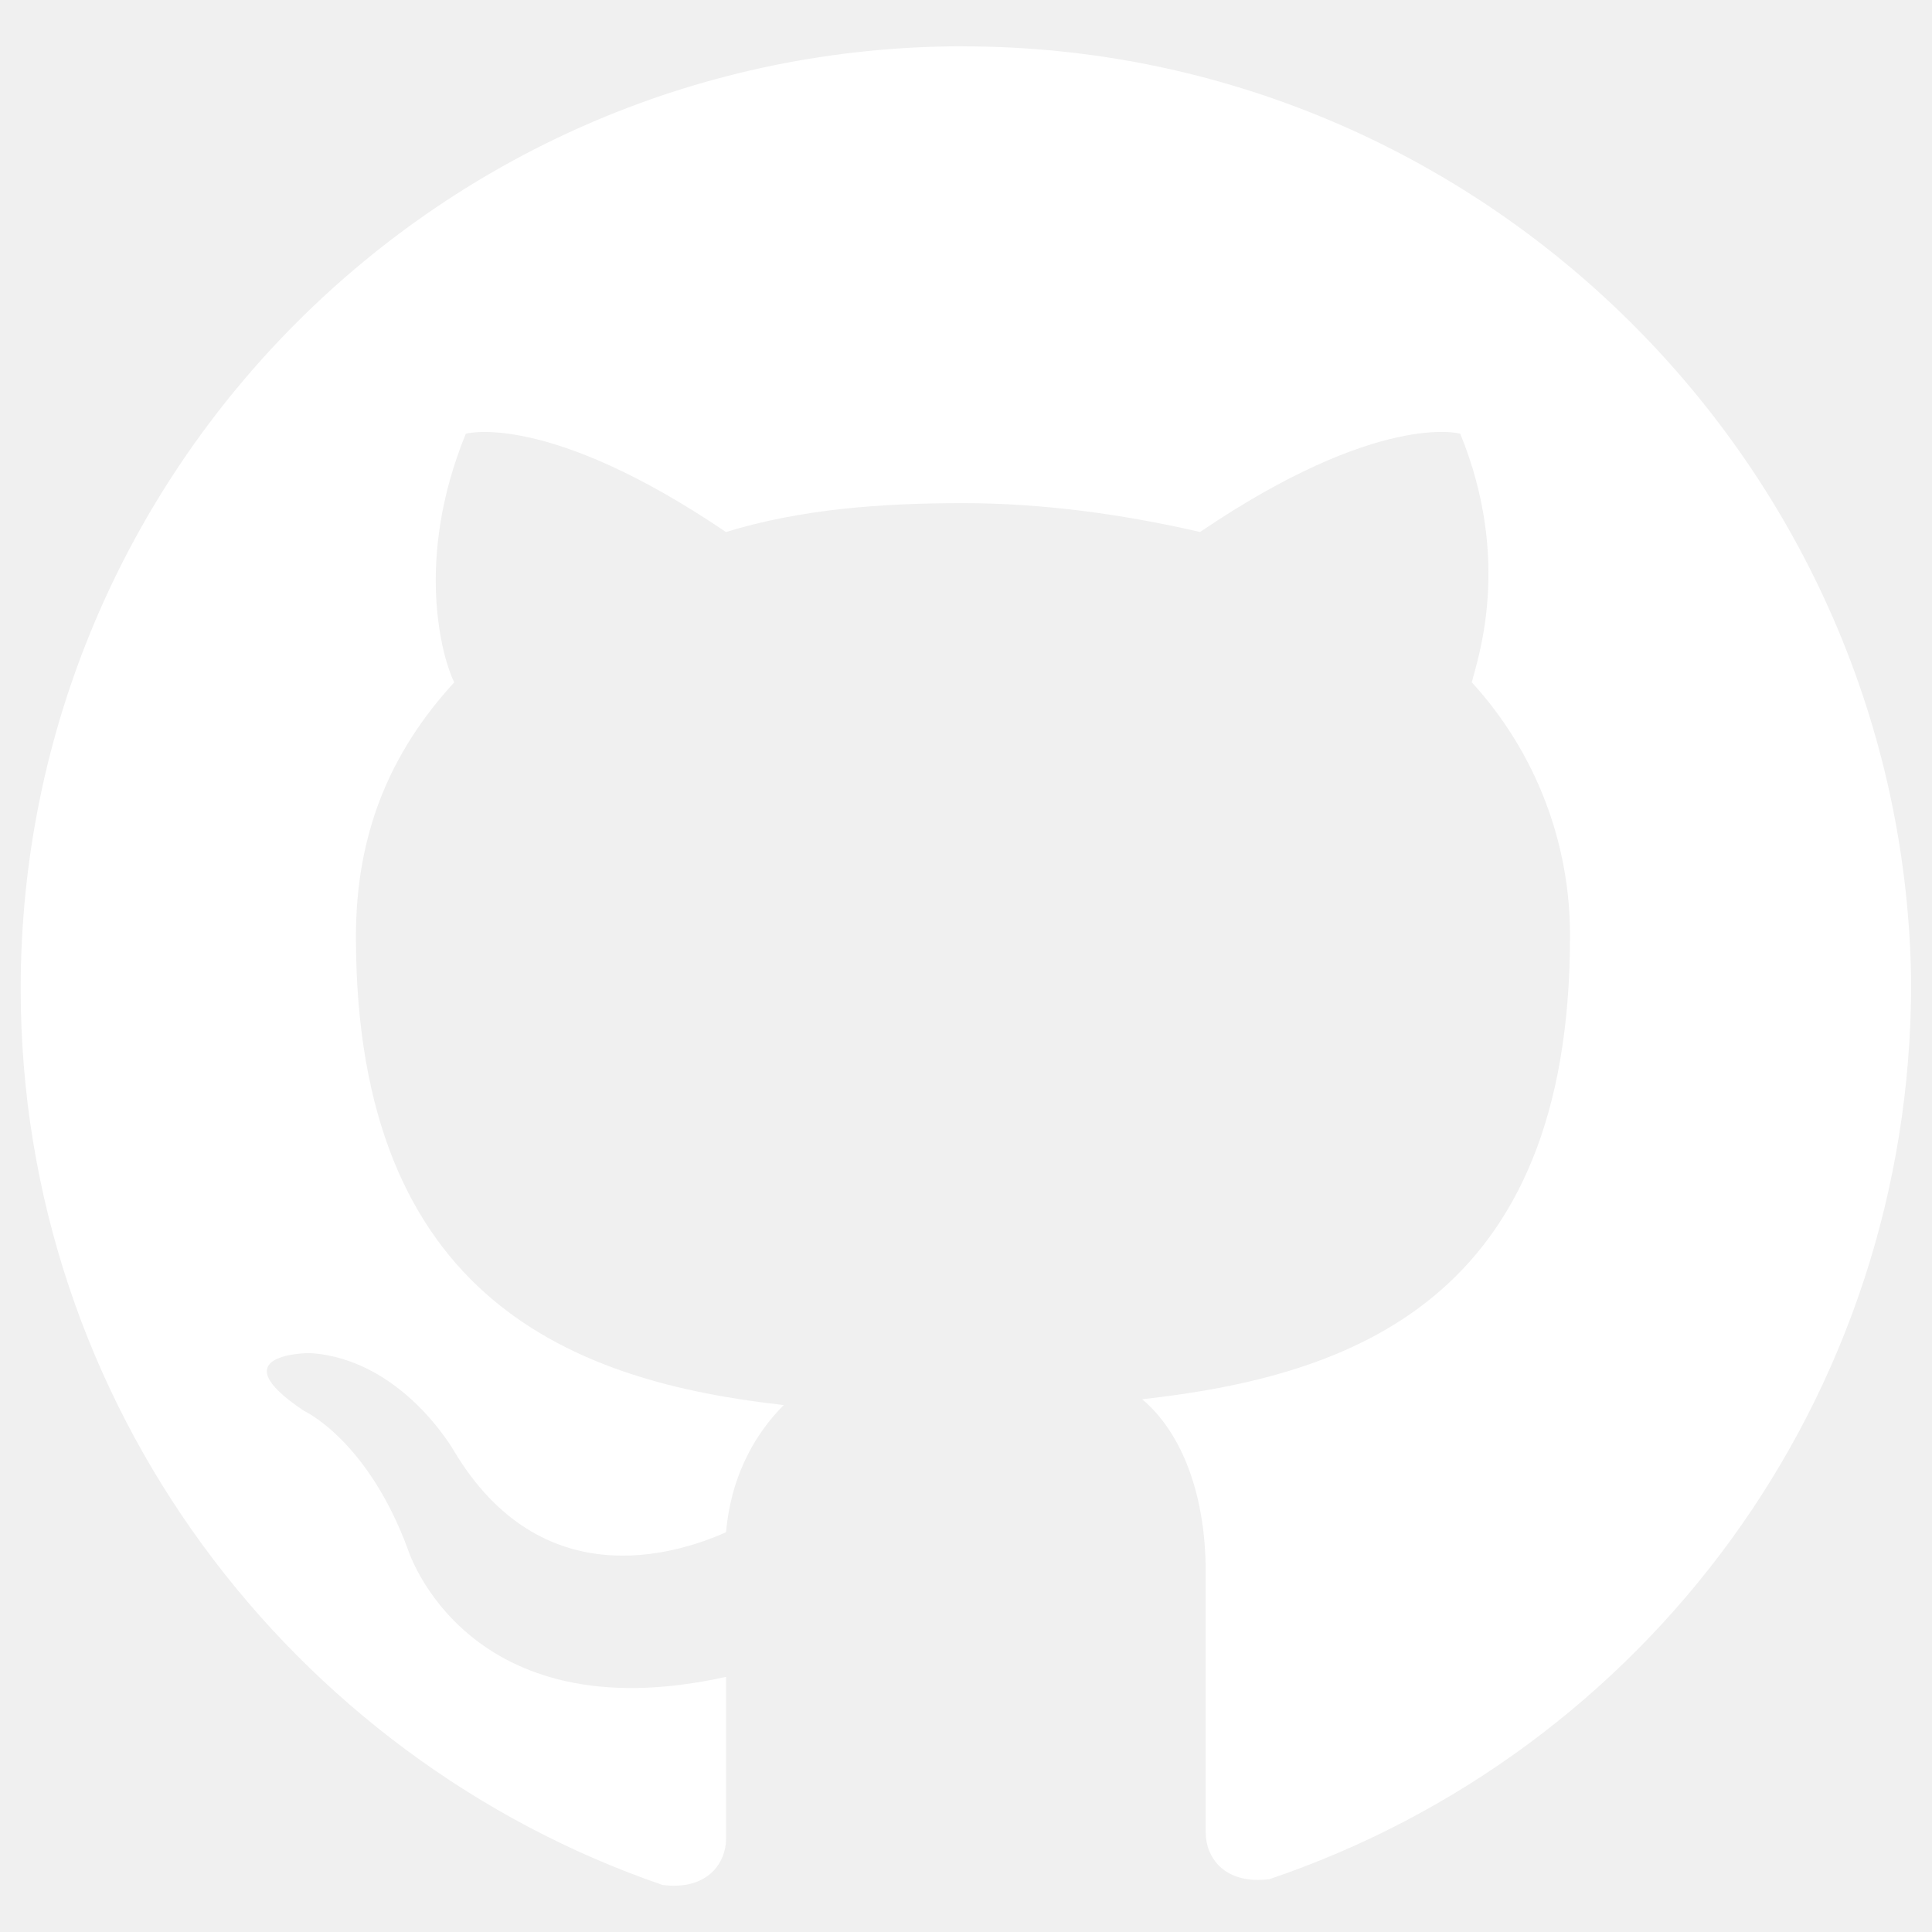
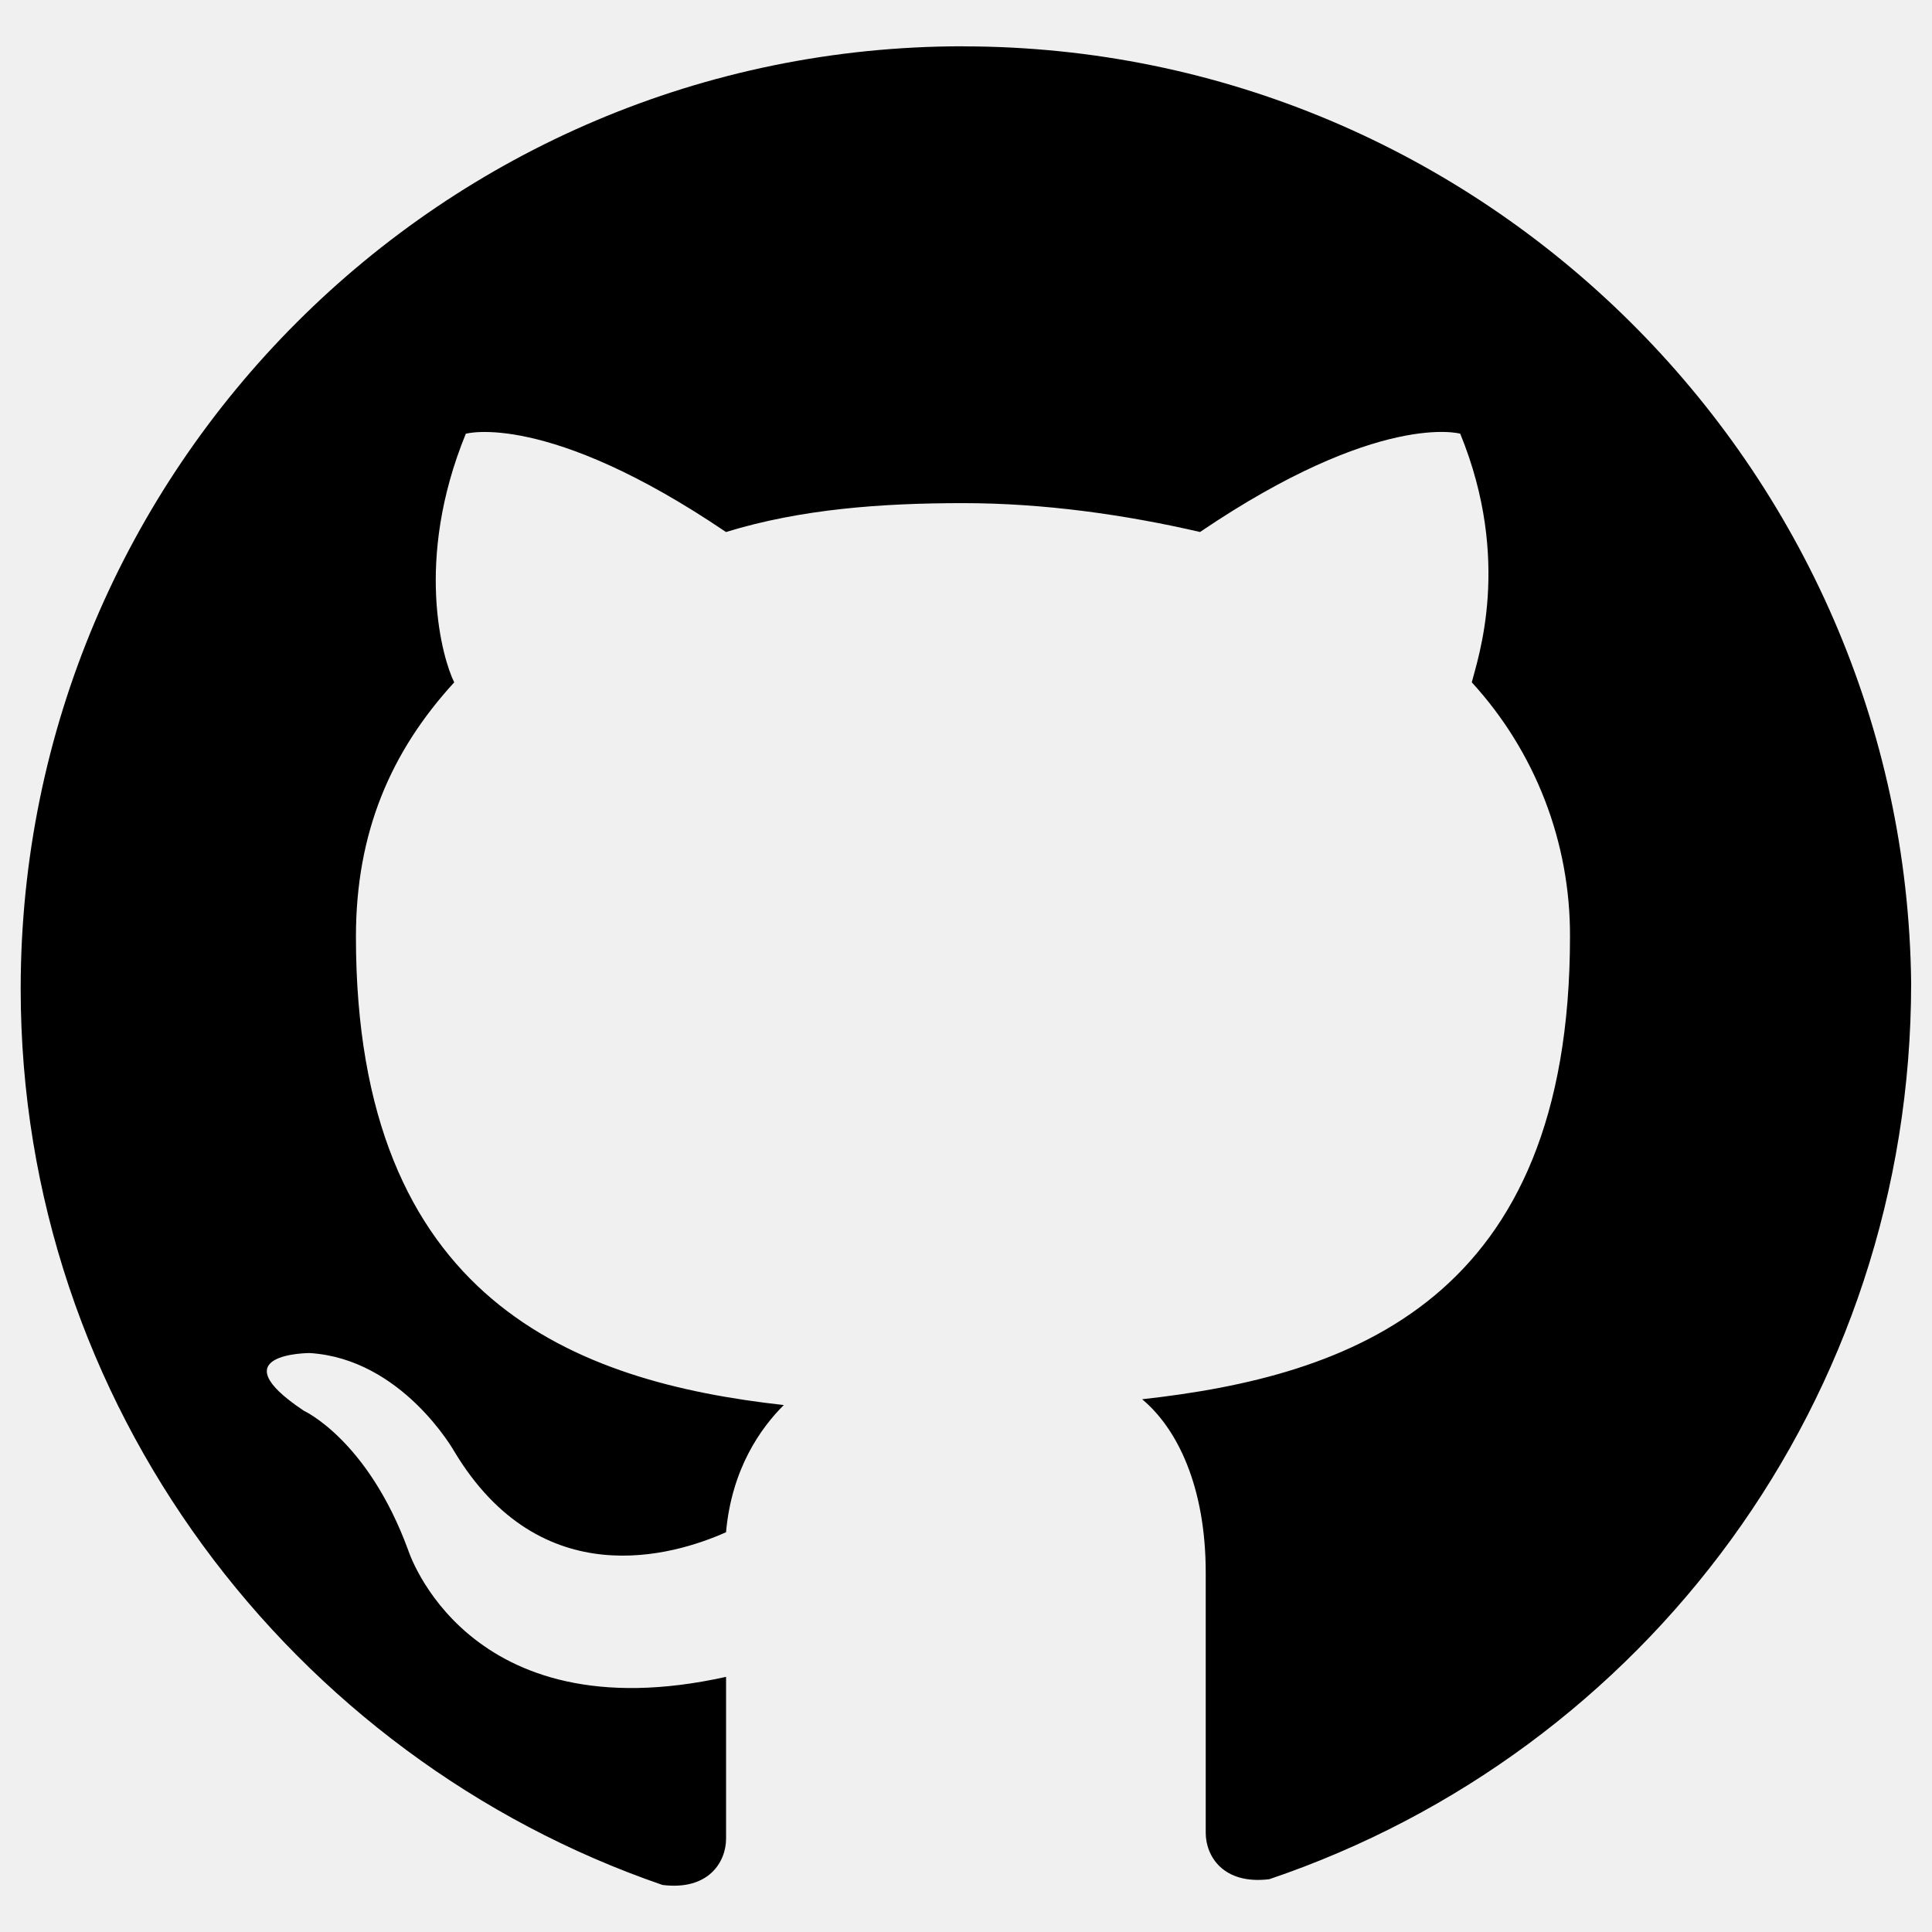
<svg xmlns="http://www.w3.org/2000/svg" id="Layer_1" viewBox="0 0 48 48" width="48" height="48" version="1.1">
  <defs id="defs15" />
  <style id="style3">.Round_x0020_Corners_x0020_2_x0020_pt{fill:#FFF;stroke:#000;stroke-miterlimit:10}.Live_x0020_Reflect_x0020_X{fill:none}.Bevel_x0020_Soft{fill:url(#SVGID_1_)}.Dusk{fill:#FFF}.Foliage_GS{fill:#FD0}.Pompadour_GS{fill:#44ade2}.Pompadour_GS,.st0{fill-rule:evenodd;clip-rule:evenodd}.st0{fill:#191717}</style>
  <linearGradient id="SVGID_1_" gradientUnits="userSpaceOnUse" x1="-216.625" y1="-385.75" x2="-215.918" y2="-385.043">
    <stop offset="0" id="stop6" stop-color="#dedfe3" />
    <stop offset=".174" id="stop8" stop-color="#d8d9dd" />
    <stop offset=".352" id="stop10" stop-color="#c9cacd" />
    <stop offset=".532" id="stop12" stop-color="#b4b5b8" />
    <stop offset=".714" id="stop14" stop-color="#989a9c" />
    <stop offset=".895" id="stop16" stop-color="#797c7e" />
    <stop offset="1" id="stop18" stop-color="#656b6c" />
  </linearGradient>
-   <path class="st0" d="M23.928 1.15C11 1.15.514 11.638.514 24.566c0 10.343 6.75 19.105 15.945 22.265 1.148.144 1.58-.574 1.58-1.15v-4.02c-6.465 1.436-7.902-3.16-7.902-3.16-1.005-2.73-2.586-3.45-2.586-3.45-2.154-1.435.144-1.435.144-1.435 2.298.144 3.59 2.442 3.59 2.442 2.156 3.59 5.46 2.586 6.753 2.01.142-1.58.86-2.585 1.435-3.16-5.17-.574-10.63-2.585-10.63-11.635 0-2.585.862-4.596 2.442-6.32-.287-.575-1.005-3.017.288-6.177 0 0 2.01-.574 6.464 2.442 1.866-.574 3.877-.718 5.888-.718 2.01 0 4.022.286 5.89.717 4.453-3.016 6.464-2.442 6.464-2.442 1.293 3.16.43 5.602.287 6.177a9.29 9.29 0 0 1 2.44 6.32c0 9.05-5.458 10.918-10.63 11.492.863.718 1.58 2.155 1.58 4.31v6.464c0 .574.432 1.292 1.58 1.15 9.338-3.16 15.946-11.924 15.946-22.266-.143-12.785-10.63-23.27-23.558-23.27z" id="path20" clip-rule="evenodd" fill="#191717" fill-rule="evenodd" style="fill:#ffffff" />
+   <path class="st0" d="M23.928 1.15C11 1.15.514 11.638.514 24.566c0 10.343 6.75 19.105 15.945 22.265 1.148.144 1.58-.574 1.58-1.15v-4.02c-6.465 1.436-7.902-3.16-7.902-3.16-1.005-2.73-2.586-3.45-2.586-3.45-2.154-1.435.144-1.435.144-1.435 2.298.144 3.59 2.442 3.59 2.442 2.156 3.59 5.46 2.586 6.753 2.01.142-1.58.86-2.585 1.435-3.16-5.17-.574-10.63-2.585-10.63-11.635 0-2.585.862-4.596 2.442-6.32-.287-.575-1.005-3.017.288-6.177 0 0 2.01-.574 6.464 2.442 1.866-.574 3.877-.718 5.888-.718 2.01 0 4.022.286 5.89.717 4.453-3.016 6.464-2.442 6.464-2.442 1.293 3.16.43 5.602.287 6.177a9.29 9.29 0 0 1 2.44 6.32c0 9.05-5.458 10.918-10.63 11.492.863.718 1.58 2.155 1.58 4.31v6.464c0 .574.432 1.292 1.58 1.15 9.338-3.16 15.946-11.924 15.946-22.266-.143-12.785-10.63-23.27-23.558-23.27z" id="path20" clip-rule="evenodd" fill="#191717" fill-rule="evenodd" style="fill:#000000" />
</svg>
